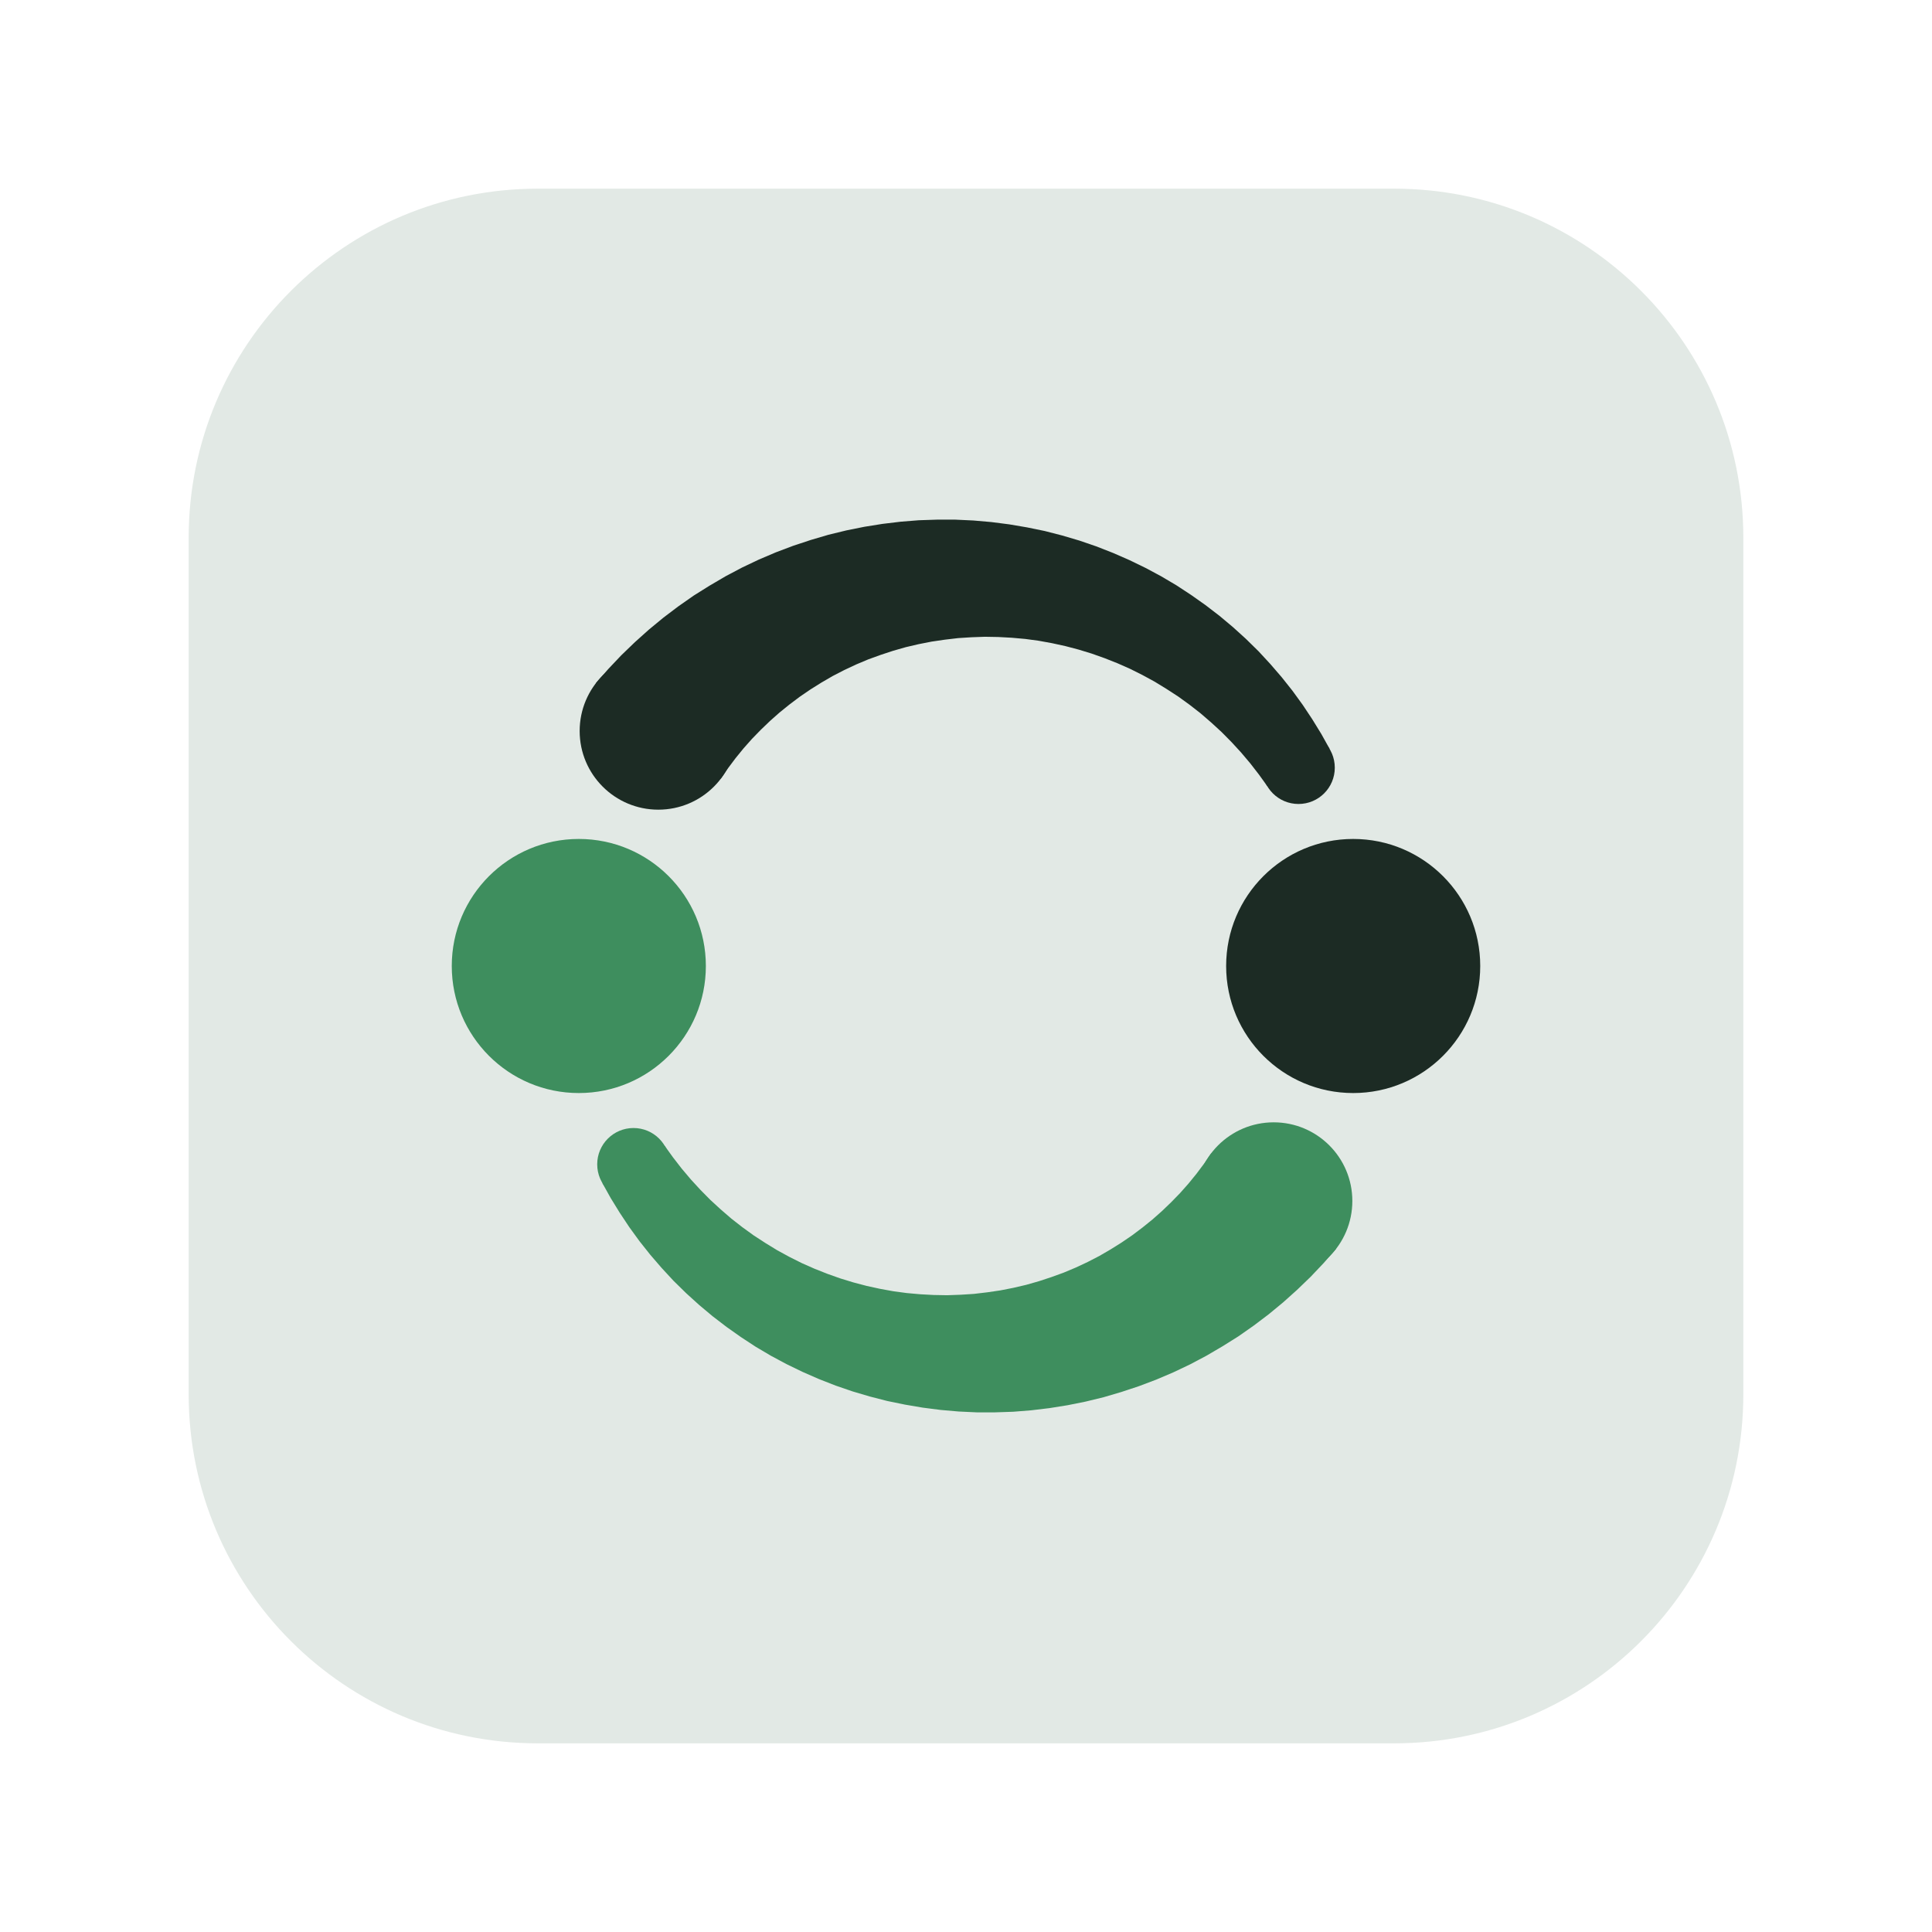
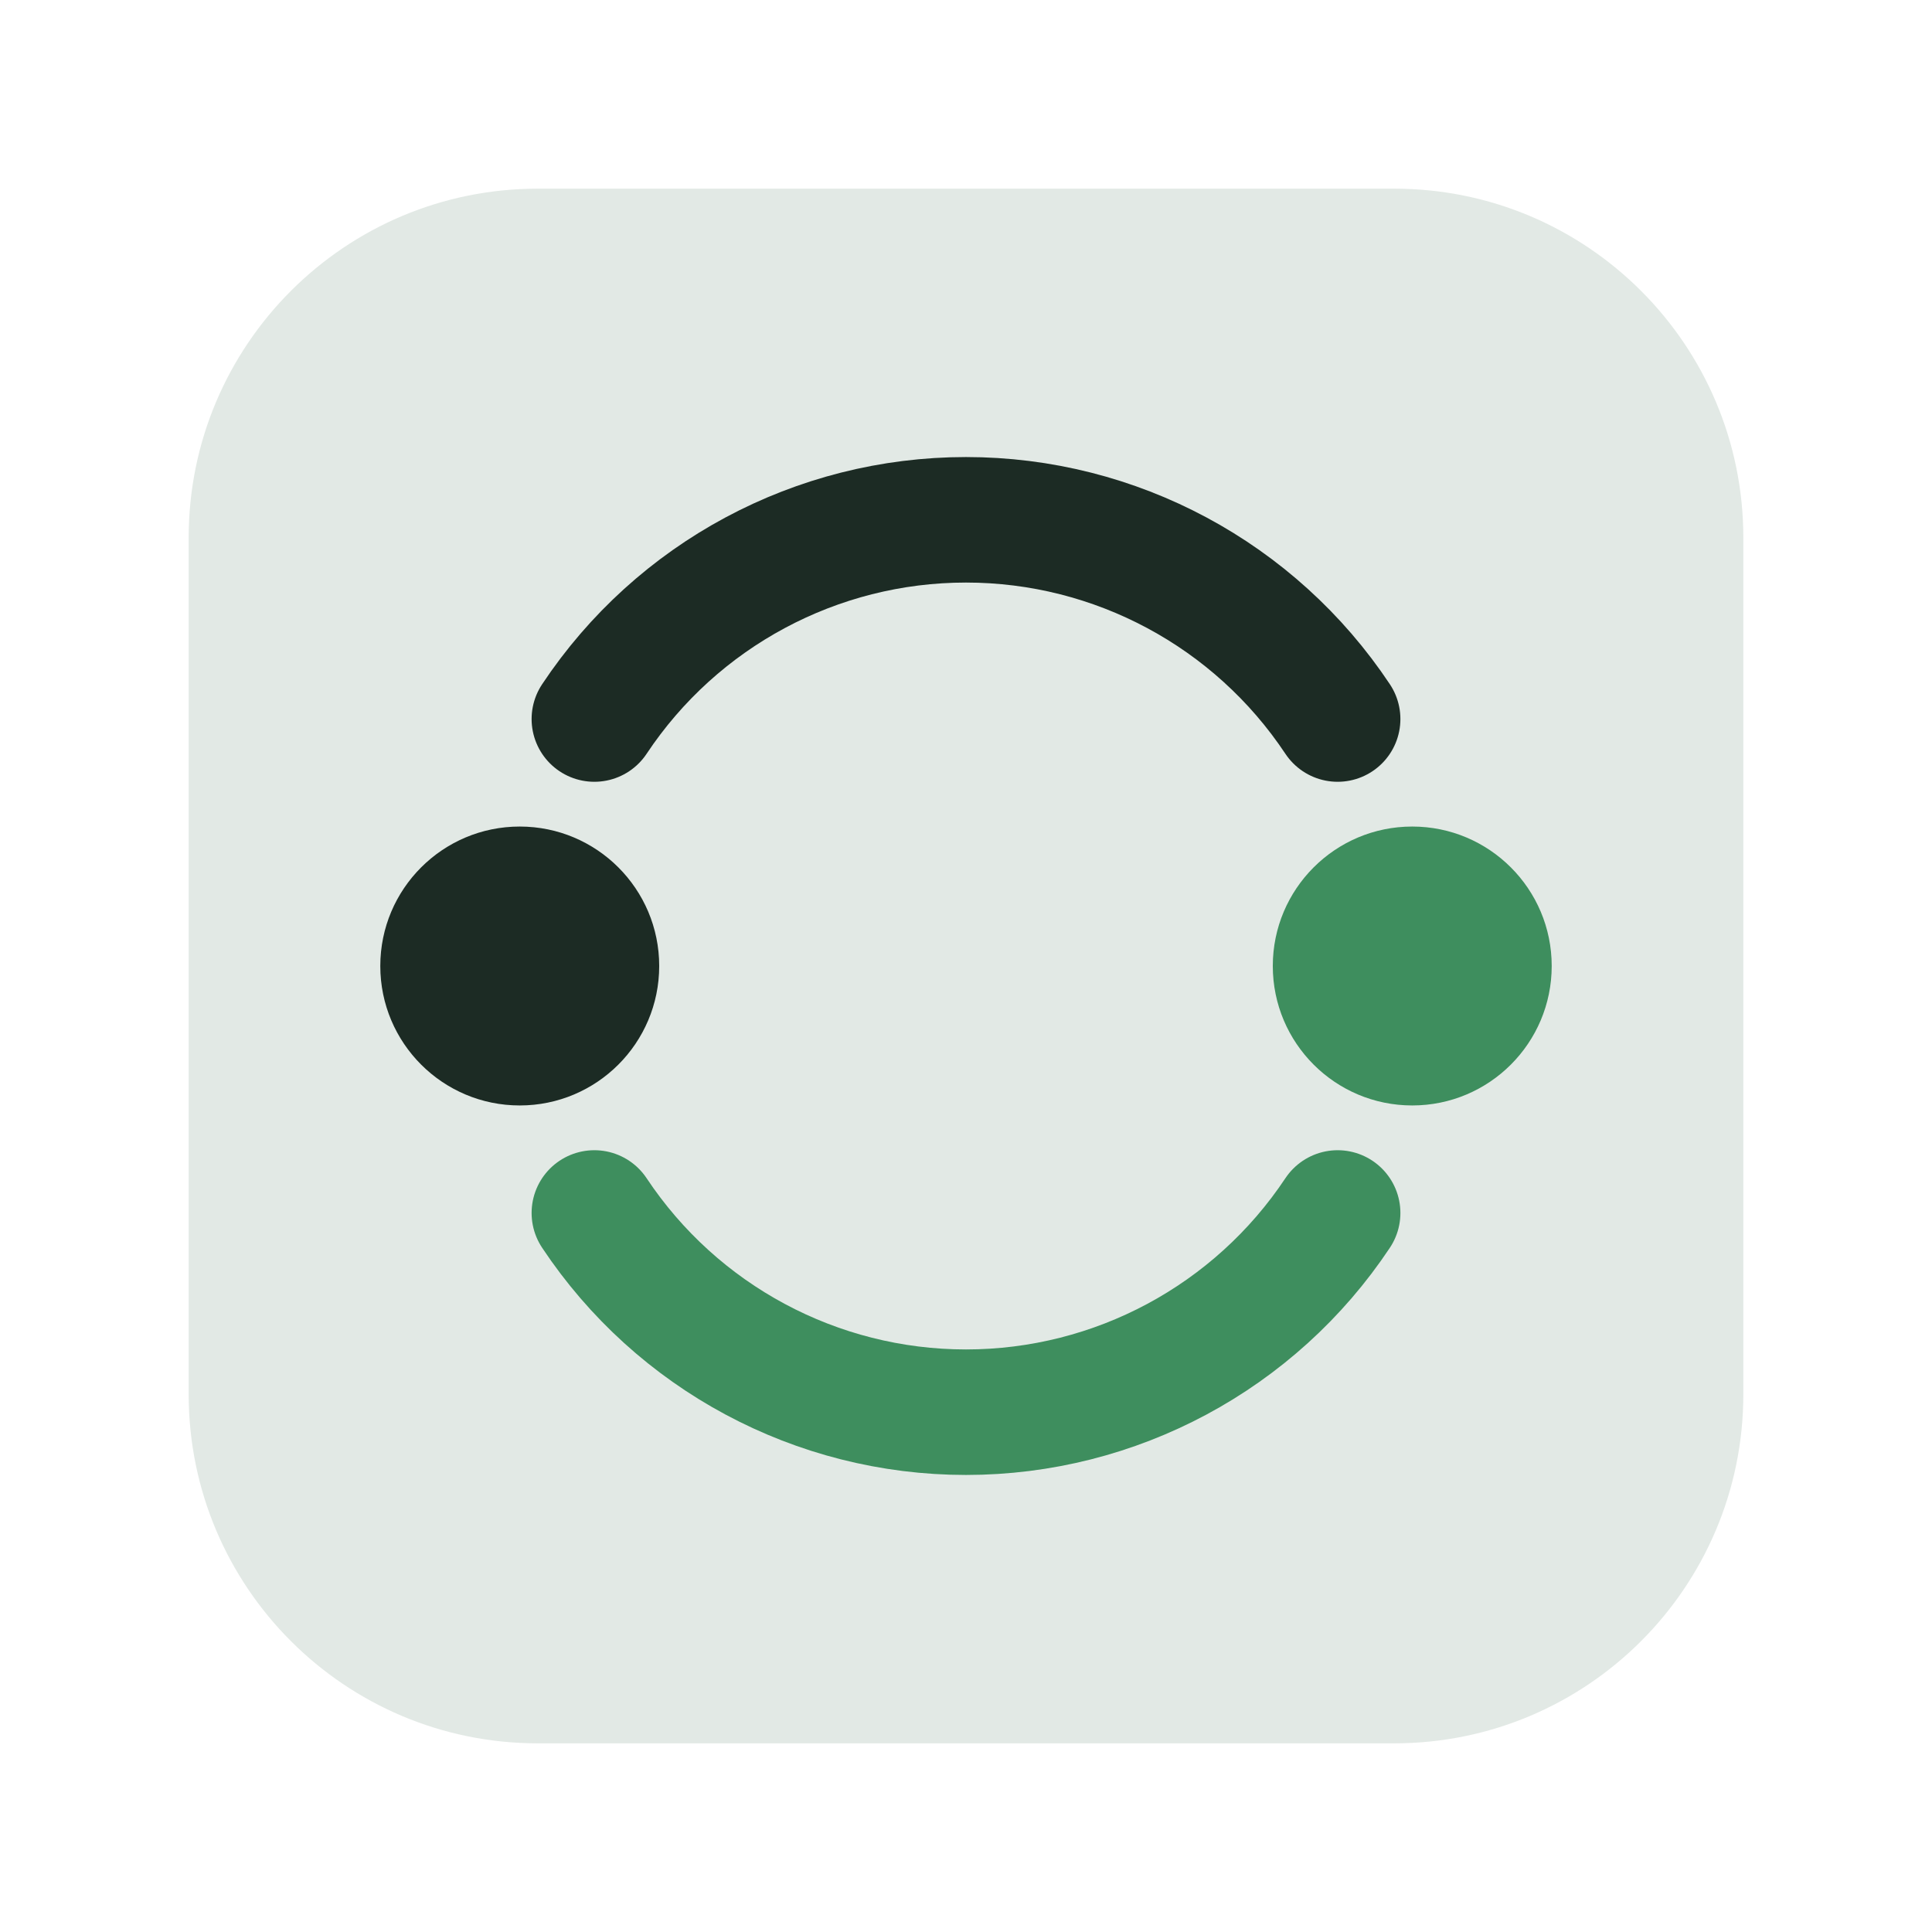
<svg xmlns="http://www.w3.org/2000/svg" width="1024" height="1024" viewBox="0 0 1024 1024">
  <rect x="100" y="100" width="824" height="824" rx="185" fill="#E2E9E5" />
-   <g transform="translate(512,512) scale(6.41304) translate(-50,-50)">
-     <path d="M19.40 26.64 L20.43 25.46 L21.51 24.32 L22.63 23.24 L23.79 22.20 L24.99 21.21 L26.22 20.28 L27.49 19.39 L28.80 18.57 L30.13 17.79 L31.49 17.07 L32.88 16.41 L34.29 15.81 L35.72 15.27 L37.17 14.79 L38.63 14.36 L40.11 14.00 L41.60 13.70 L43.10 13.46 L44.60 13.28 L46.10 13.16 L47.61 13.11 L49.11 13.11 L50.61 13.18 L52.10 13.31 L53.58 13.50 L55.05 13.75 L56.51 14.05 L57.95 14.42 L59.37 14.84 L60.77 15.32 L62.15 15.86 L63.50 16.45 L64.82 17.09 L66.11 17.78 L67.38 18.53 L68.60 19.33 L69.79 20.17 L70.95 21.06 L72.06 21.99 L73.13 22.96 L74.17 23.98 L75.15 25.04 L76.09 26.13 L76.98 27.25 L77.83 28.42 L78.62 29.61 L79.37 30.83 L80.06 32.07 L74.91 35.15 L74.22 34.19 L73.50 33.26 L72.74 32.36 L71.95 31.50 L71.13 30.67 L70.27 29.88 L69.39 29.12 L68.48 28.41 L67.54 27.73 L66.57 27.10 L65.59 26.50 L64.58 25.95 L63.56 25.44 L62.52 24.98 L61.46 24.56 L60.39 24.18 L59.31 23.85 L58.21 23.56 L57.11 23.32 L56.01 23.12 L54.90 22.97 L53.78 22.87 L52.67 22.81 L51.56 22.79 L50.45 22.83 L49.35 22.90 L48.25 23.03 L47.16 23.19 L46.09 23.40 L45.02 23.65 L43.97 23.95 L42.94 24.29 L41.92 24.66 L40.92 25.08 L39.94 25.54 L38.99 26.03 L38.06 26.57 L37.15 27.14 L36.27 27.74 L35.42 28.38 L34.59 29.05 L33.80 29.75 L33.04 30.48 L32.31 31.23 L31.61 32.02 L30.95 32.83 L30.32 33.67 L29.73 34.52 Z" fill="#1C2B24" />
-     <circle cx="24.57" cy="30.58" r="6.50" fill="#1C2B24" />
-     <circle cx="77.48" cy="33.61" r="3.00" fill="#1C2B24" />
-     <path d="M80.60 73.36 L79.57 74.54 L78.49 75.68 L77.37 76.76 L76.21 77.80 L75.01 78.79 L73.78 79.72 L72.51 80.61 L71.20 81.43 L69.87 82.21 L68.51 82.93 L67.12 83.59 L65.71 84.19 L64.28 84.73 L62.83 85.21 L61.37 85.64 L59.89 86.00 L58.40 86.30 L56.90 86.54 L55.40 86.72 L53.90 86.84 L52.39 86.89 L50.89 86.89 L49.39 86.82 L47.90 86.69 L46.42 86.50 L44.95 86.25 L43.49 85.95 L42.05 85.58 L40.63 85.16 L39.23 84.68 L37.85 84.14 L36.50 83.55 L35.18 82.91 L33.89 82.22 L32.62 81.47 L31.40 80.67 L30.21 79.83 L29.05 78.94 L27.94 78.01 L26.87 77.04 L25.83 76.02 L24.85 74.96 L23.91 73.87 L23.02 72.75 L22.17 71.58 L21.38 70.39 L20.63 69.17 L19.94 67.93 L25.09 64.85 L25.78 65.81 L26.50 66.74 L27.26 67.64 L28.05 68.50 L28.87 69.33 L29.73 70.12 L30.61 70.88 L31.52 71.59 L32.46 72.27 L33.43 72.90 L34.41 73.50 L35.42 74.05 L36.44 74.56 L37.48 75.02 L38.54 75.44 L39.61 75.82 L40.69 76.15 L41.79 76.44 L42.89 76.68 L43.99 76.88 L45.10 77.03 L46.22 77.13 L47.33 77.19 L48.44 77.21 L49.55 77.17 L50.65 77.10 L51.75 76.97 L52.84 76.81 L53.91 76.60 L54.98 76.35 L56.03 76.05 L57.06 75.71 L58.08 75.34 L59.08 74.92 L60.06 74.46 L61.01 73.97 L61.94 73.43 L62.85 72.86 L63.73 72.26 L64.58 71.62 L65.41 70.95 L66.20 70.25 L66.96 69.52 L67.69 68.77 L68.39 67.98 L69.05 67.17 L69.68 66.33 L70.27 65.48 Z" fill="#3E8E5E" />
-     <circle cx="75.43" cy="69.42" r="6.50" fill="#3E8E5E" />
-     <circle cx="22.52" cy="66.39" r="3.00" fill="#3E8E5E" />
-     <circle cx="18" cy="50" r="10.5" fill="#3E8E5E" />
-     <circle cx="82" cy="50" r="10.5" fill="#1C2B24" />
+   <g transform="translate(512,512) scale(7.3913) translate(-50,-50)">
+     <path d="M23.35 32.29 A32 32 0 0 1 76.65 32.29" fill="none" stroke="#1C2B24" stroke-width="9" stroke-linecap="round" />
+     <path d="M76.65 67.71 A32 32 0 0 1 23.35 67.71" fill="none" stroke="#3E8E5E" stroke-width="9" stroke-linecap="round" />
+     <circle cx="18" cy="50" r="10" fill="#1C2B24" />
+     <circle cx="82" cy="50" r="10" fill="#3E8E5E" />
  </g>
</svg>
